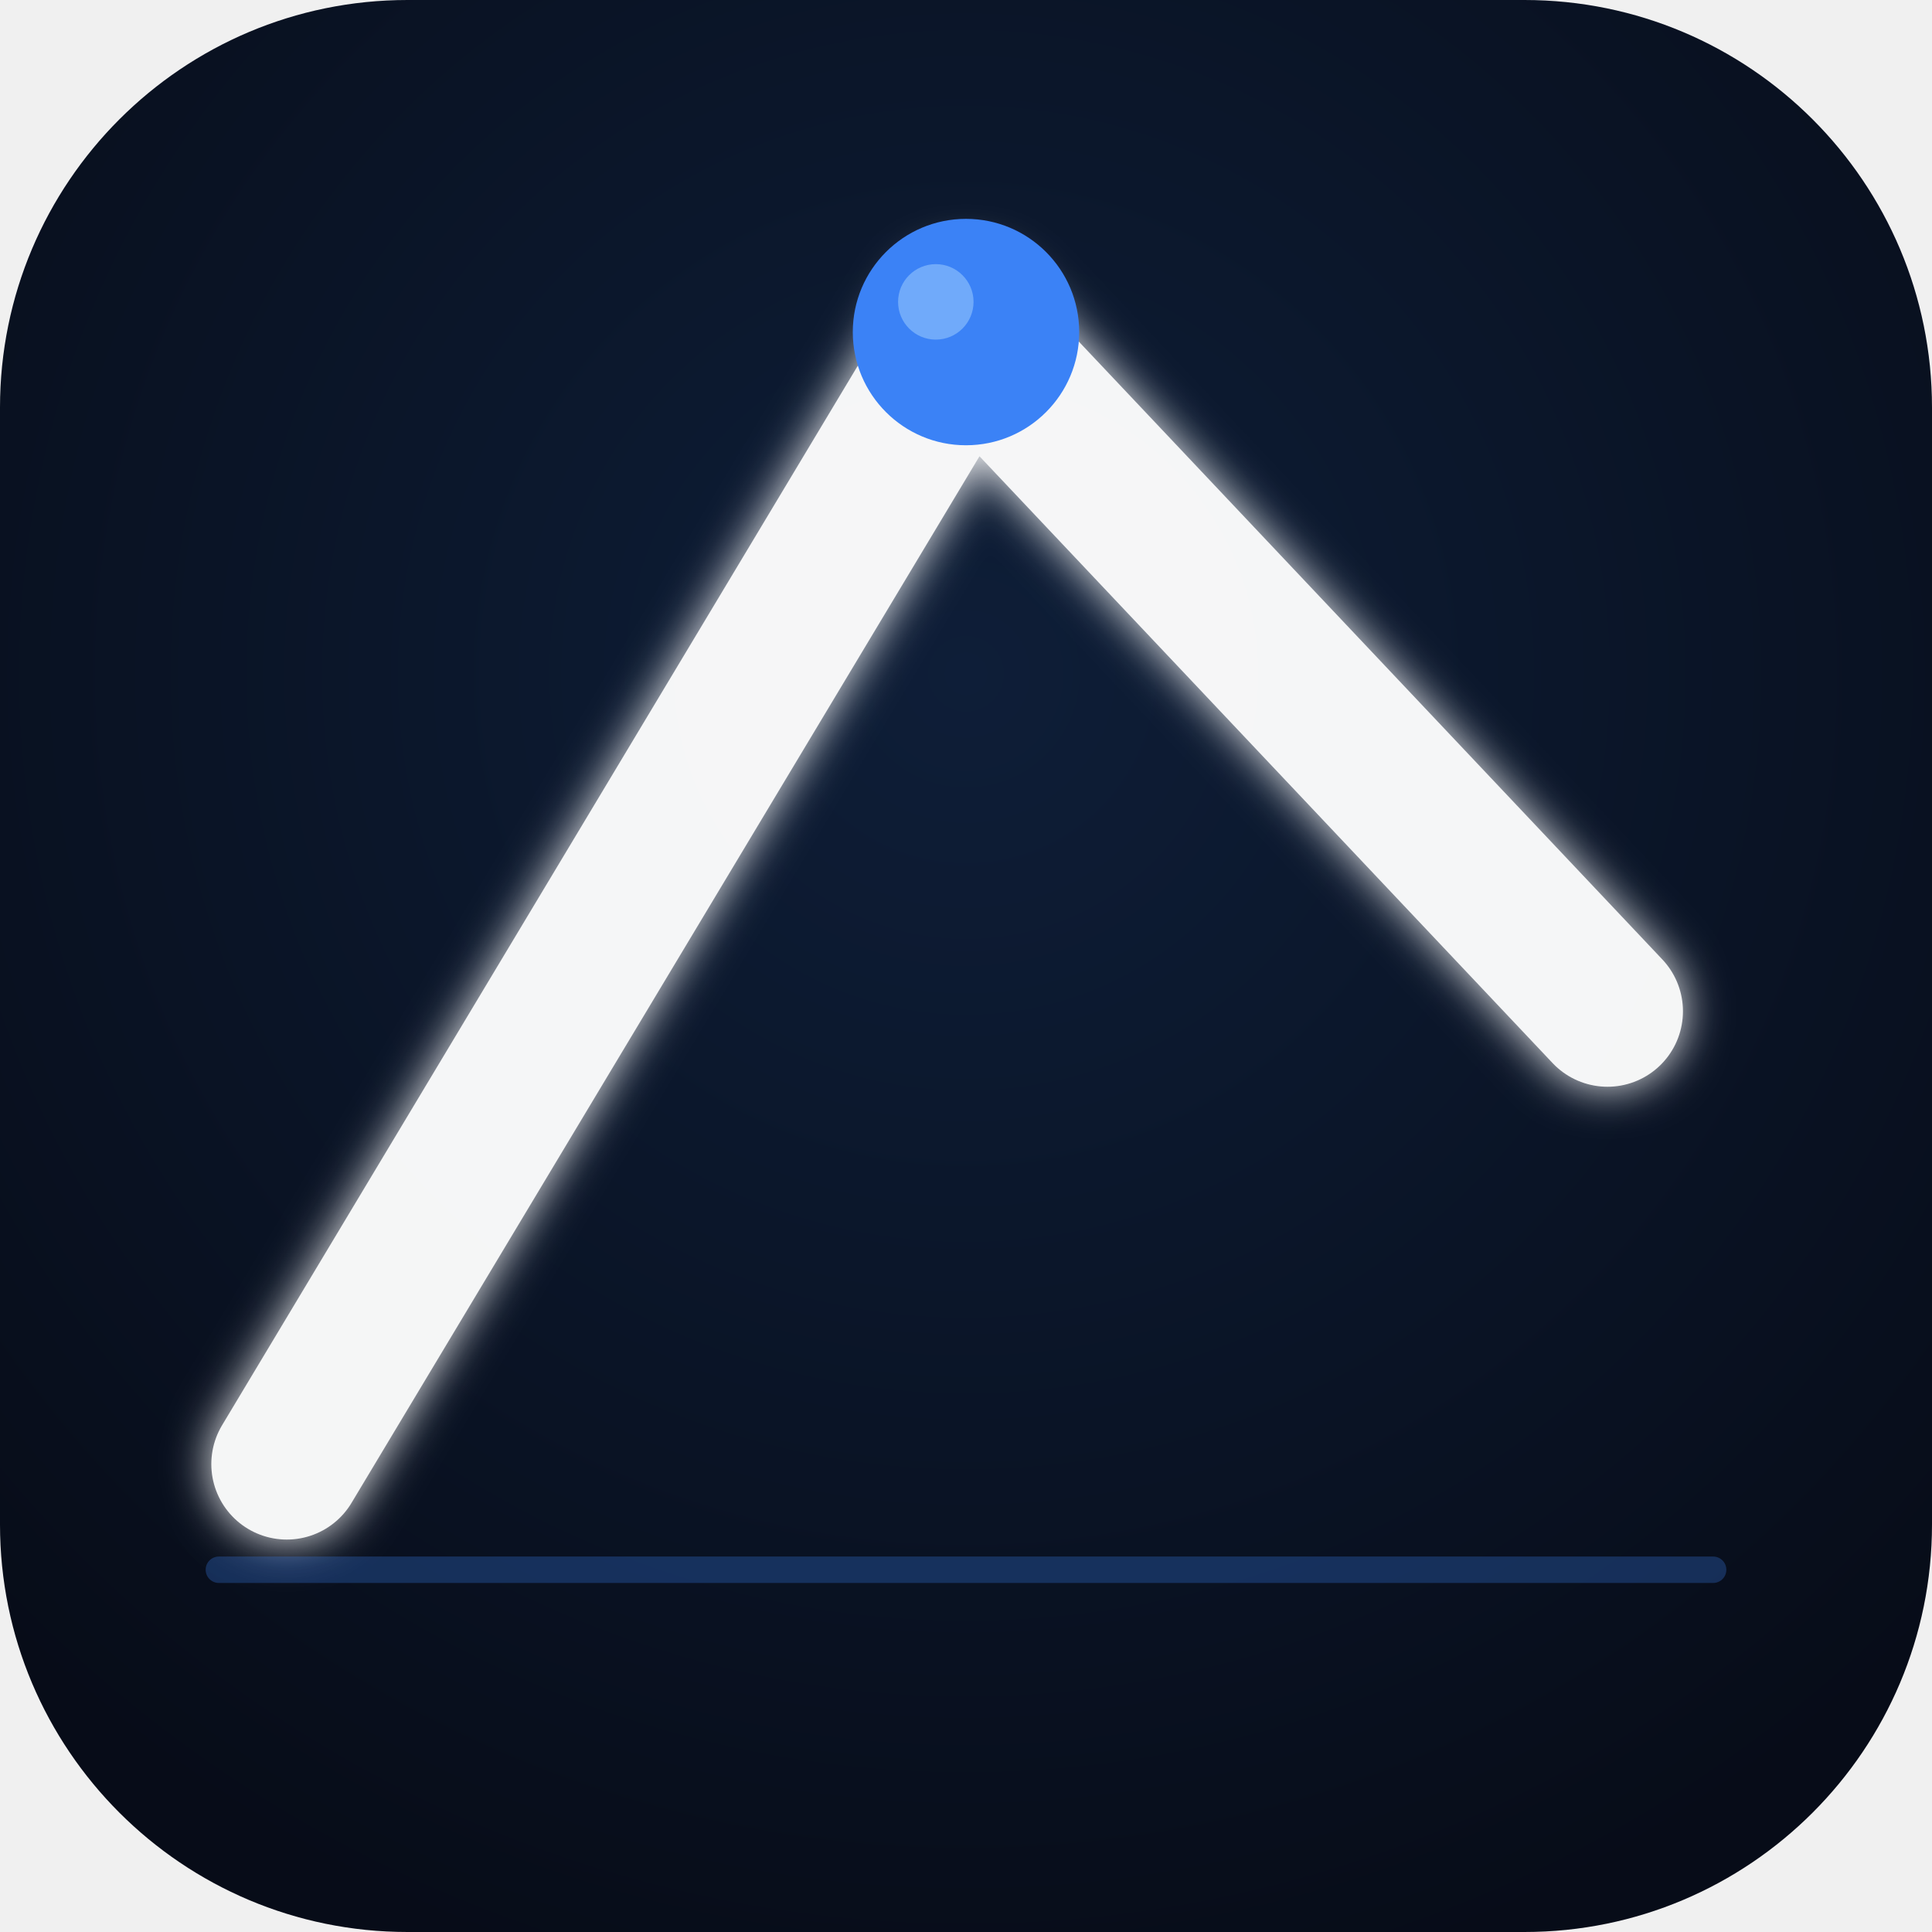
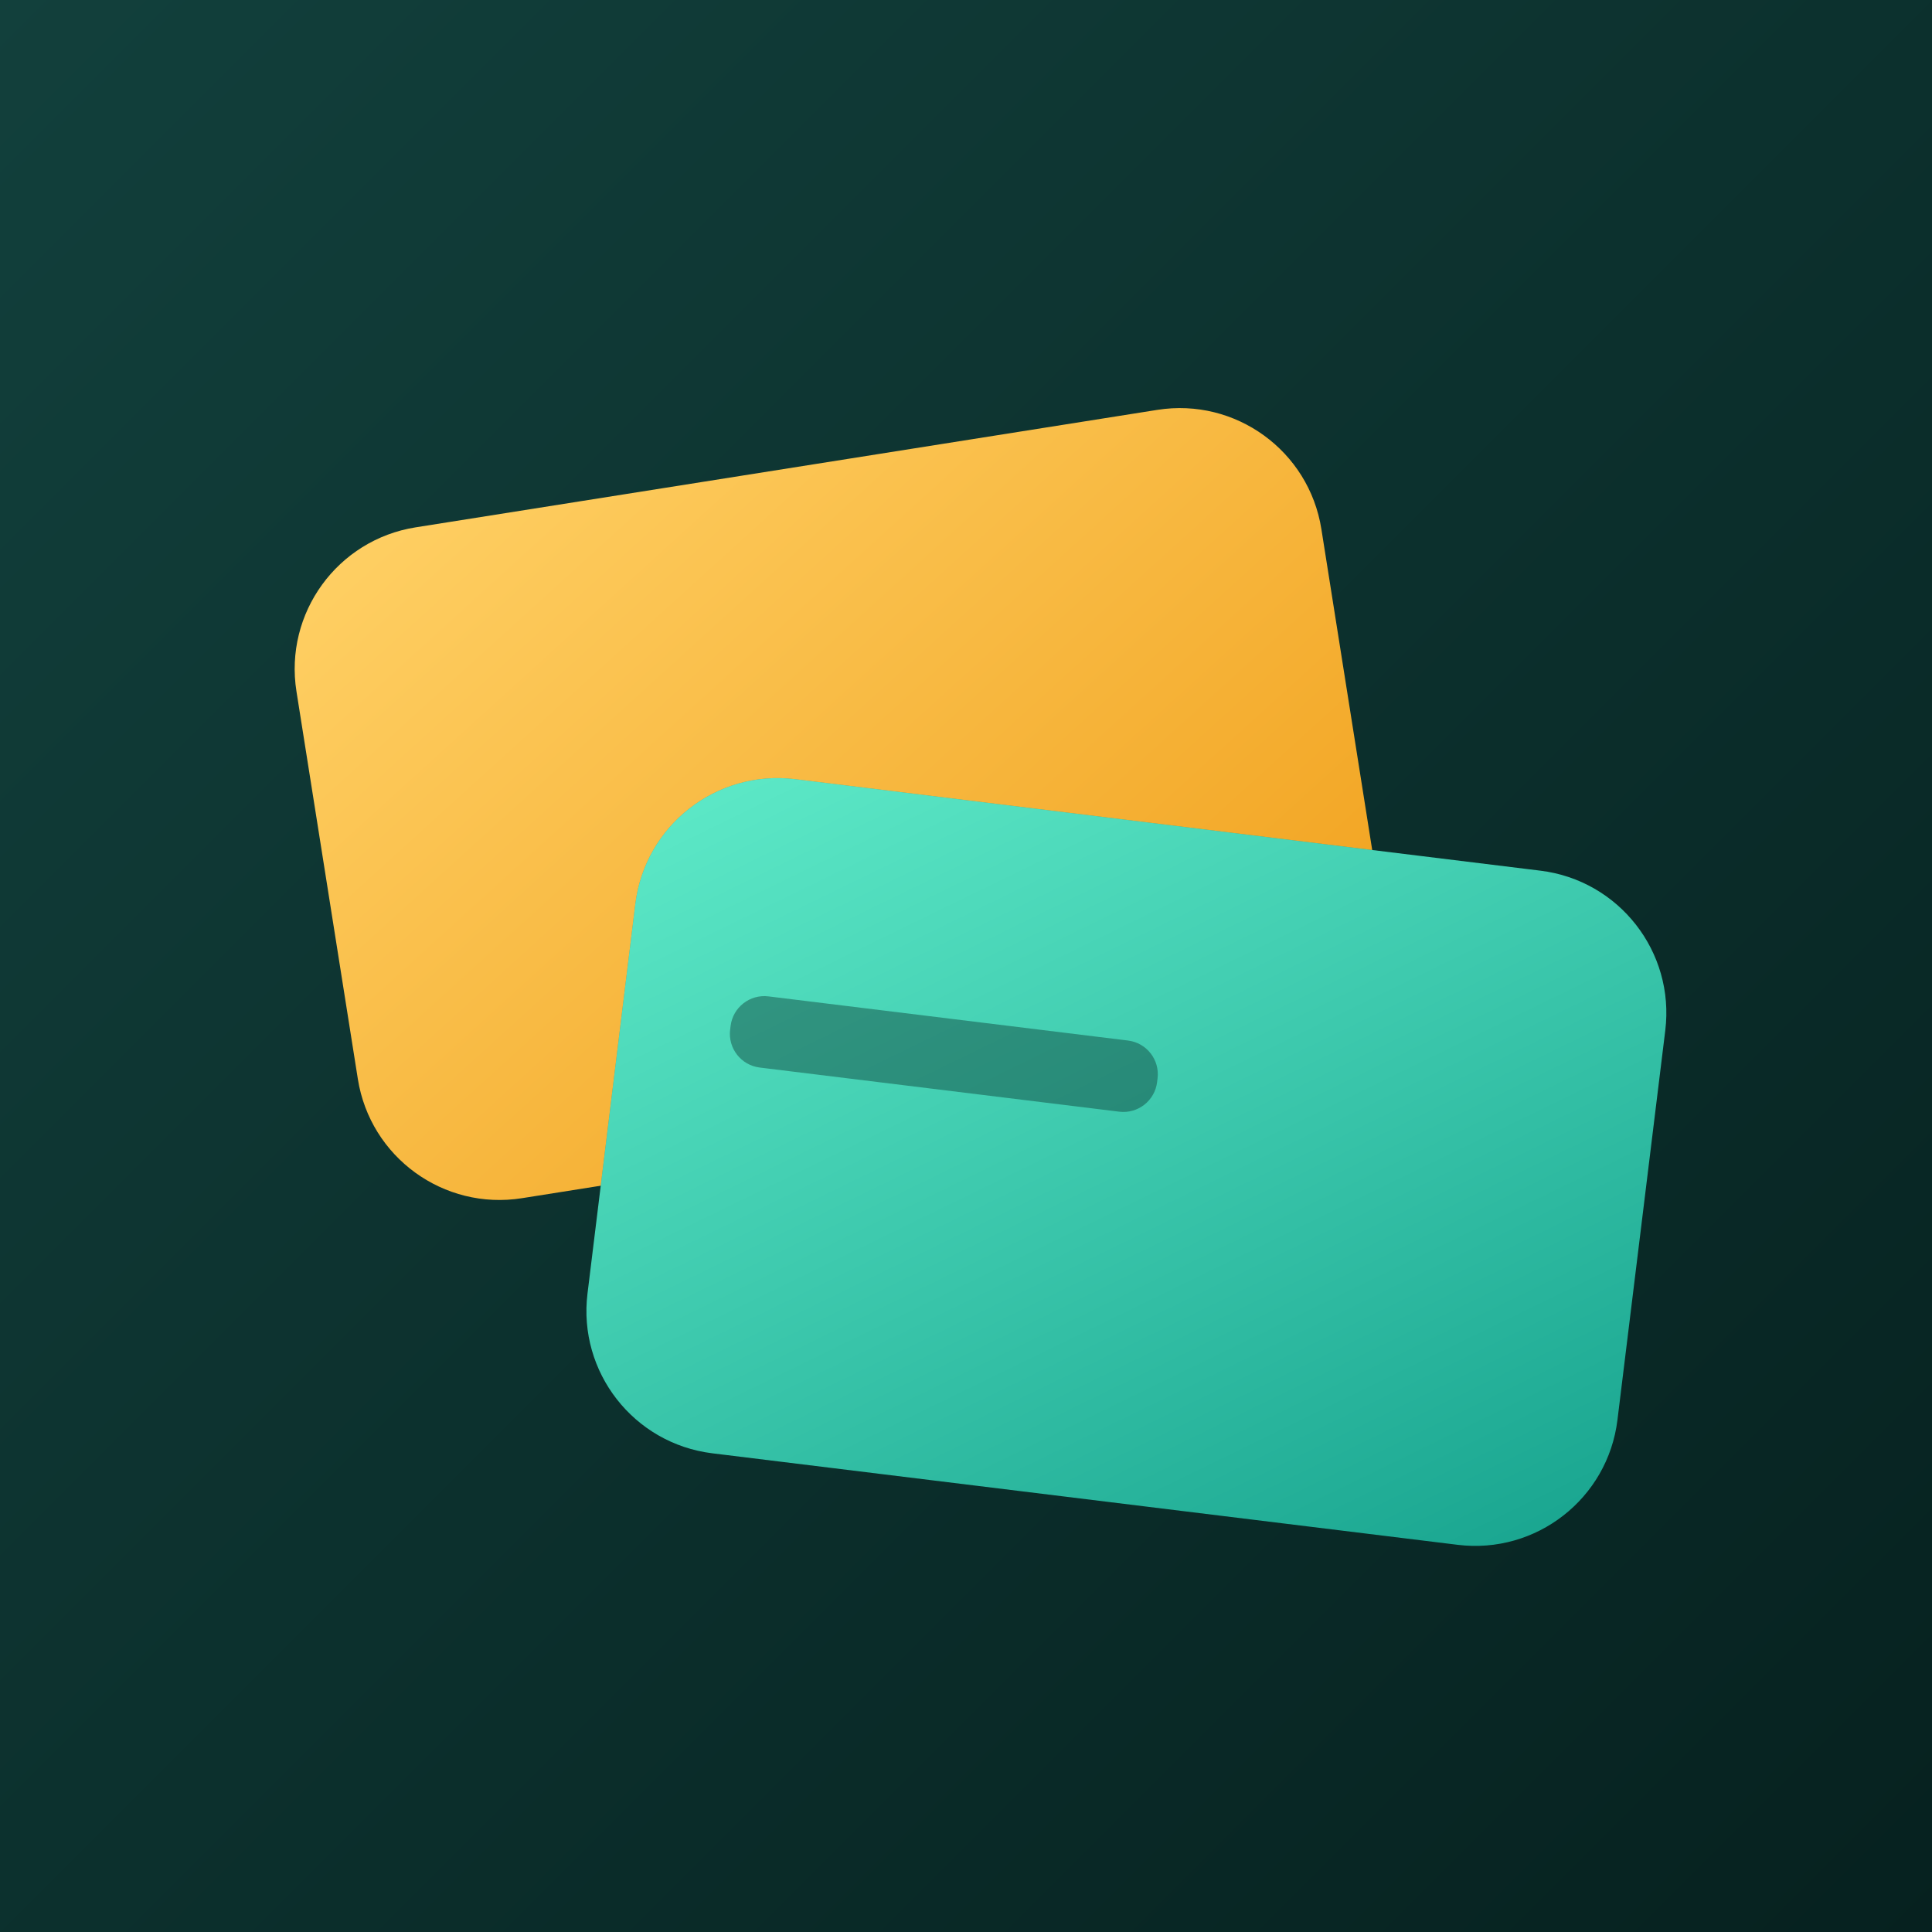
- <svg xmlns="http://www.w3.org/2000/svg" viewBox="0 0 512 512">
+ <svg xmlns="http://www.w3.org/2000/svg" viewBox="0 0 512 512" role="img" aria-label="Cuadre">
  <defs>
-     <radialGradient id="bg" cx="50%" cy="35%" r="70%">
-       <stop offset="0%" stop-color="#0E1E38" />
-       <stop offset="100%" stop-color="#070C18" />
-     </radialGradient>
-     <filter id="soft-glow" x="-20%" y="-20%" width="140%" height="140%">
-       <feGaussianBlur in="SourceGraphic" stdDeviation="6" result="blur" />
-       <feMerge>
-         <feMergeNode in="blur" />
-         <feMergeNode in="SourceGraphic" />
-       </feMerge>
-     </filter>
+     <linearGradient id="fondo" x1="0" y1="0" x2="1" y2="1">
+       <stop offset="0" stop-color="#12403C" />
+       <stop offset="1" stop-color="#06211F" />
+     </linearGradient>
+     <linearGradient id="oro" x1="0" y1="0" x2="1" y2="1">
+       <stop offset="0" stop-color="#FFD166" />
+       <stop offset="1" stop-color="#F09F1A" />
+     </linearGradient>
+     <linearGradient id="turquesa" x1="0" y1="0" x2="1" y2="1">
+       <stop offset="0" stop-color="#5FEBC9" />
+       <stop offset="1" stop-color="#17A38E" />
+     </linearGradient>
  </defs>
-   <rect width="512" height="512" rx="108" fill="url(#bg)" />
-   <polyline points="76,388 256,88 426,268" fill="none" stroke="white" stroke-width="40" stroke-linecap="round" stroke-linejoin="round" filter="url(#soft-glow)" opacity="0.96" />
-   <circle cx="256" cy="88" r="30" fill="#3B82F6" />
-   <circle cx="248" cy="80" r="10" fill="#93C5FD" opacity="0.6" />
-   <line x1="58" y1="416" x2="454" y2="416" stroke="#3B82F6" stroke-width="7" stroke-linecap="round" opacity="0.28" />
+   <rect width="512" height="512" fill="url(#fondo)" />
+   <g transform="rotate(-9 223 213)">
+     <rect x="85" y="123" width="275" height="180" rx="38" fill="url(#oro)" />
+   </g>
+   <g transform="rotate(7 299 308)">
+     <rect x="161" y="218" width="275" height="180" rx="38" fill="#04120F" opacity="0.28" />
+   </g>
+   <g transform="rotate(7 299 308)">
+     <rect x="161" y="218" width="275" height="180" rx="38" fill="url(#turquesa)" />
+     <rect x="190" y="276" width="114" height="19" rx="9" fill="#08332D" opacity="0.42" />
+   </g>
</svg>
